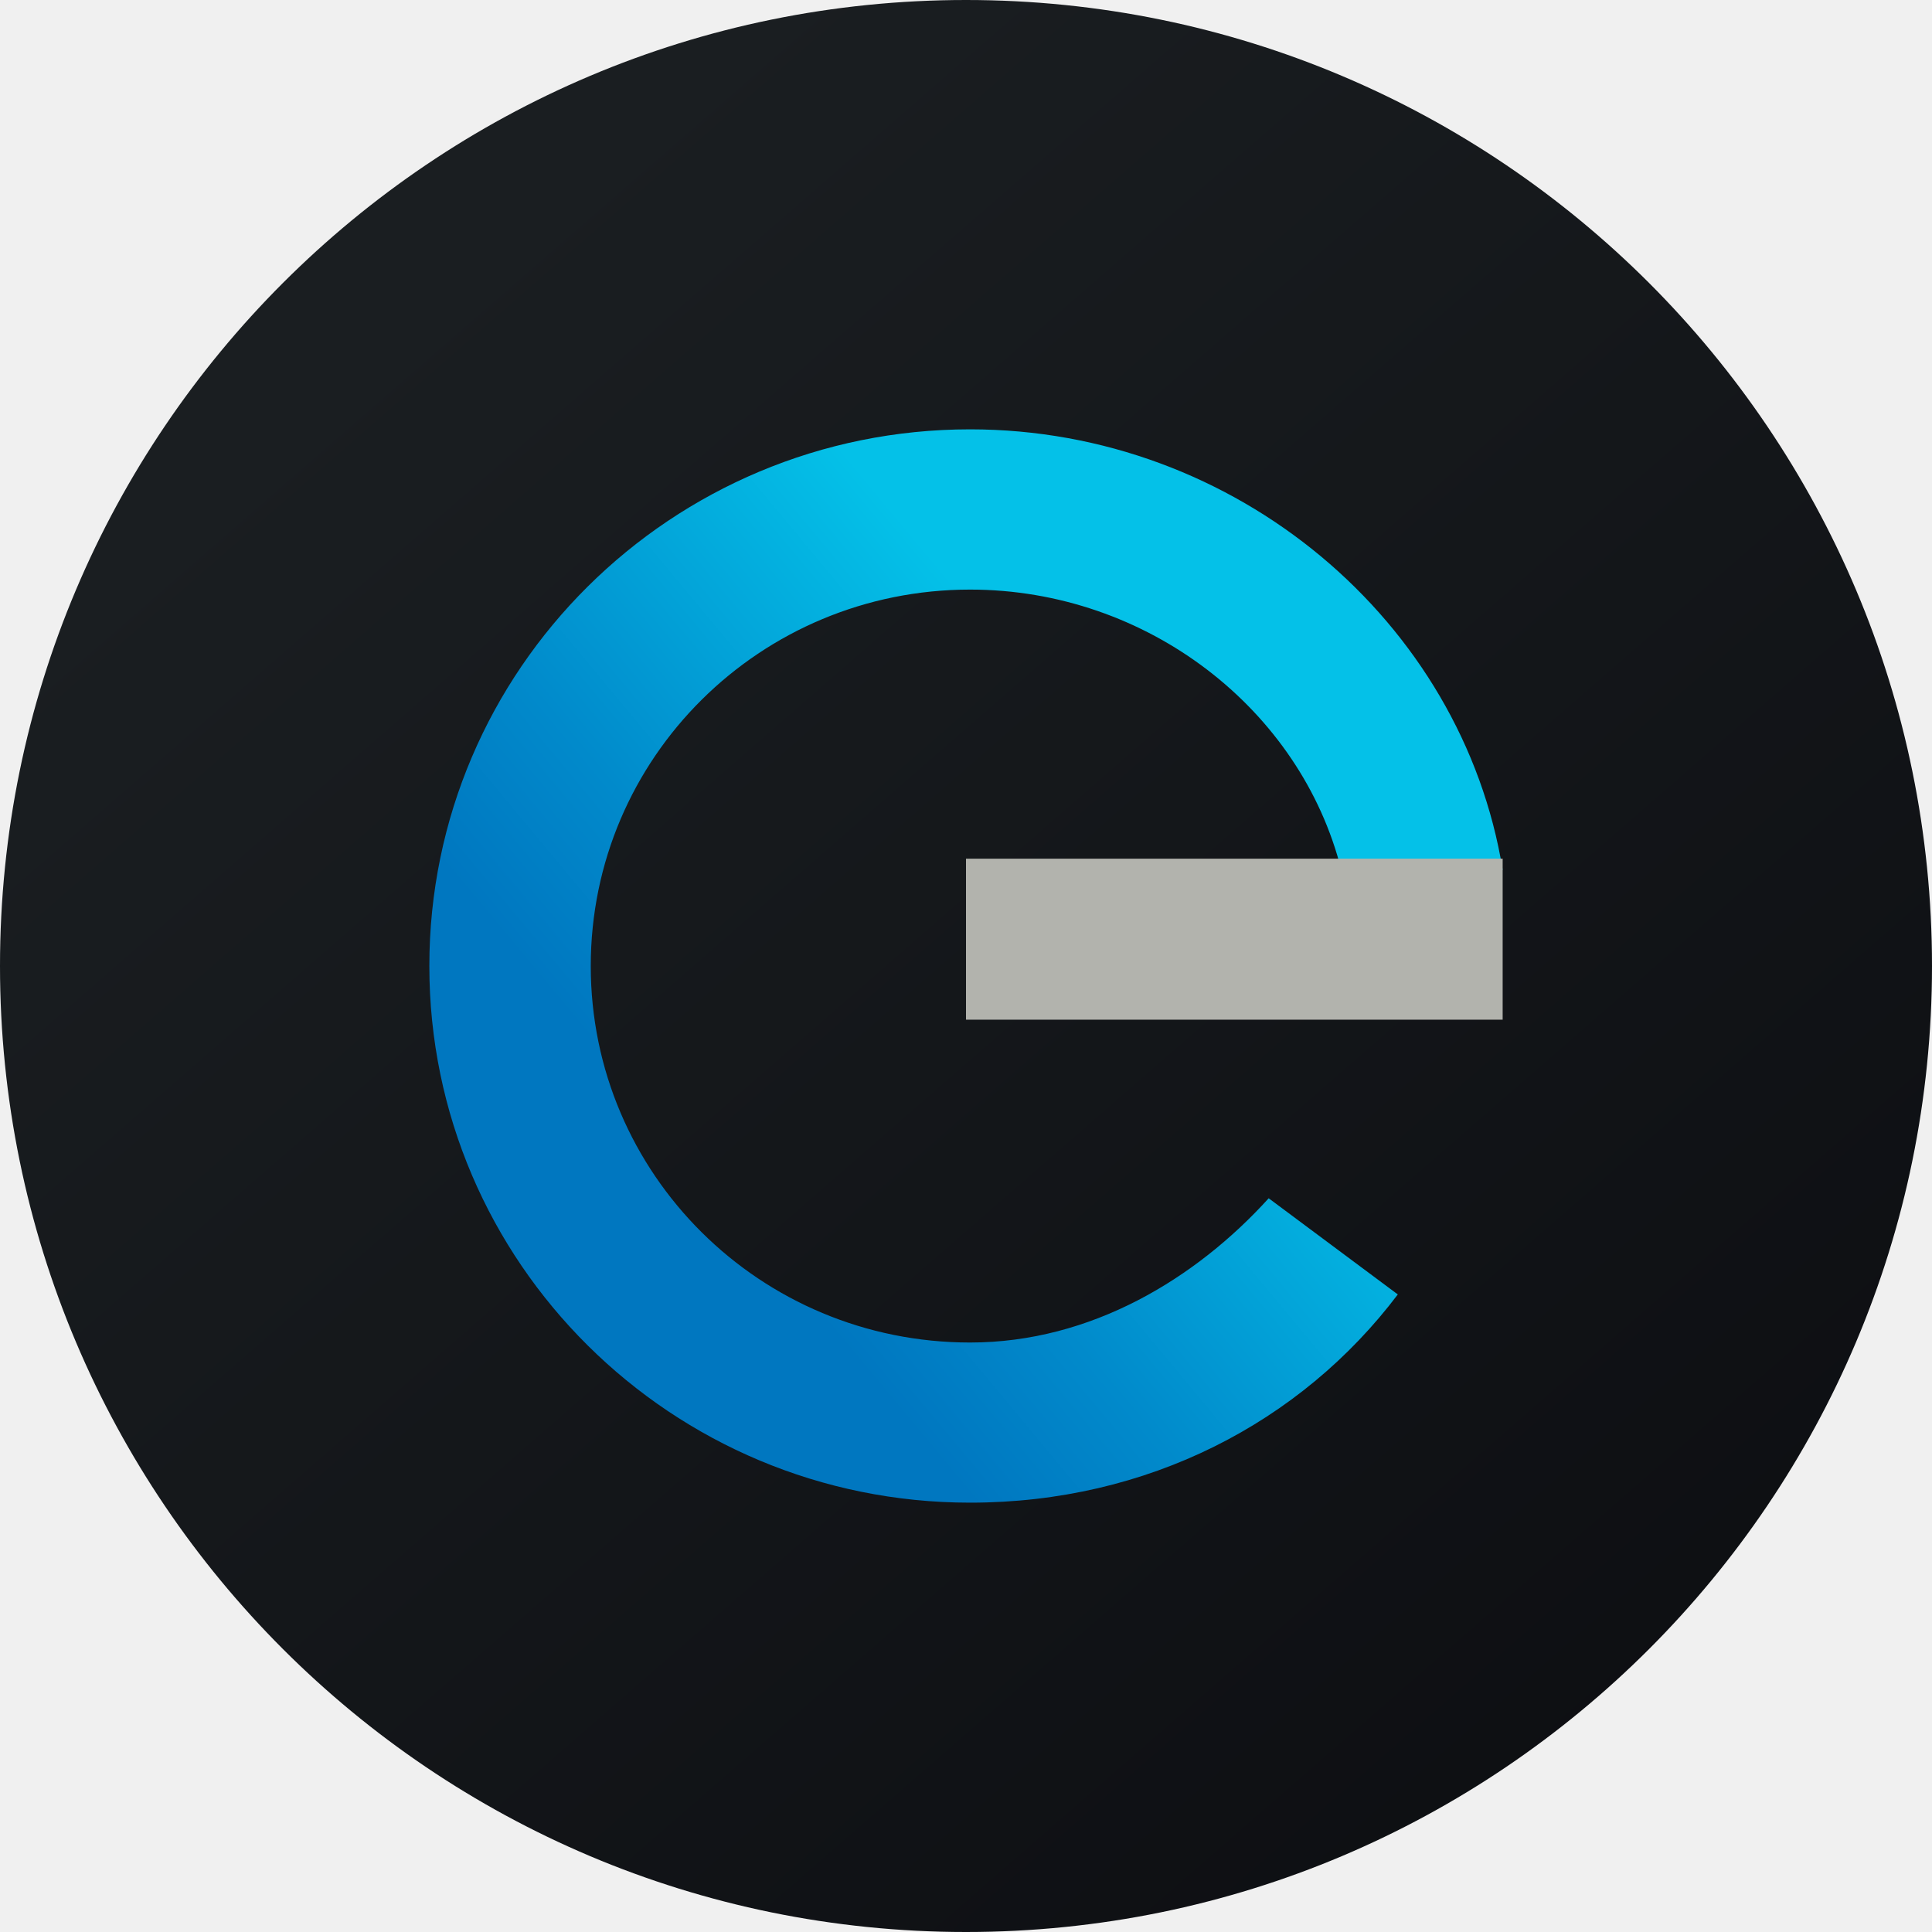
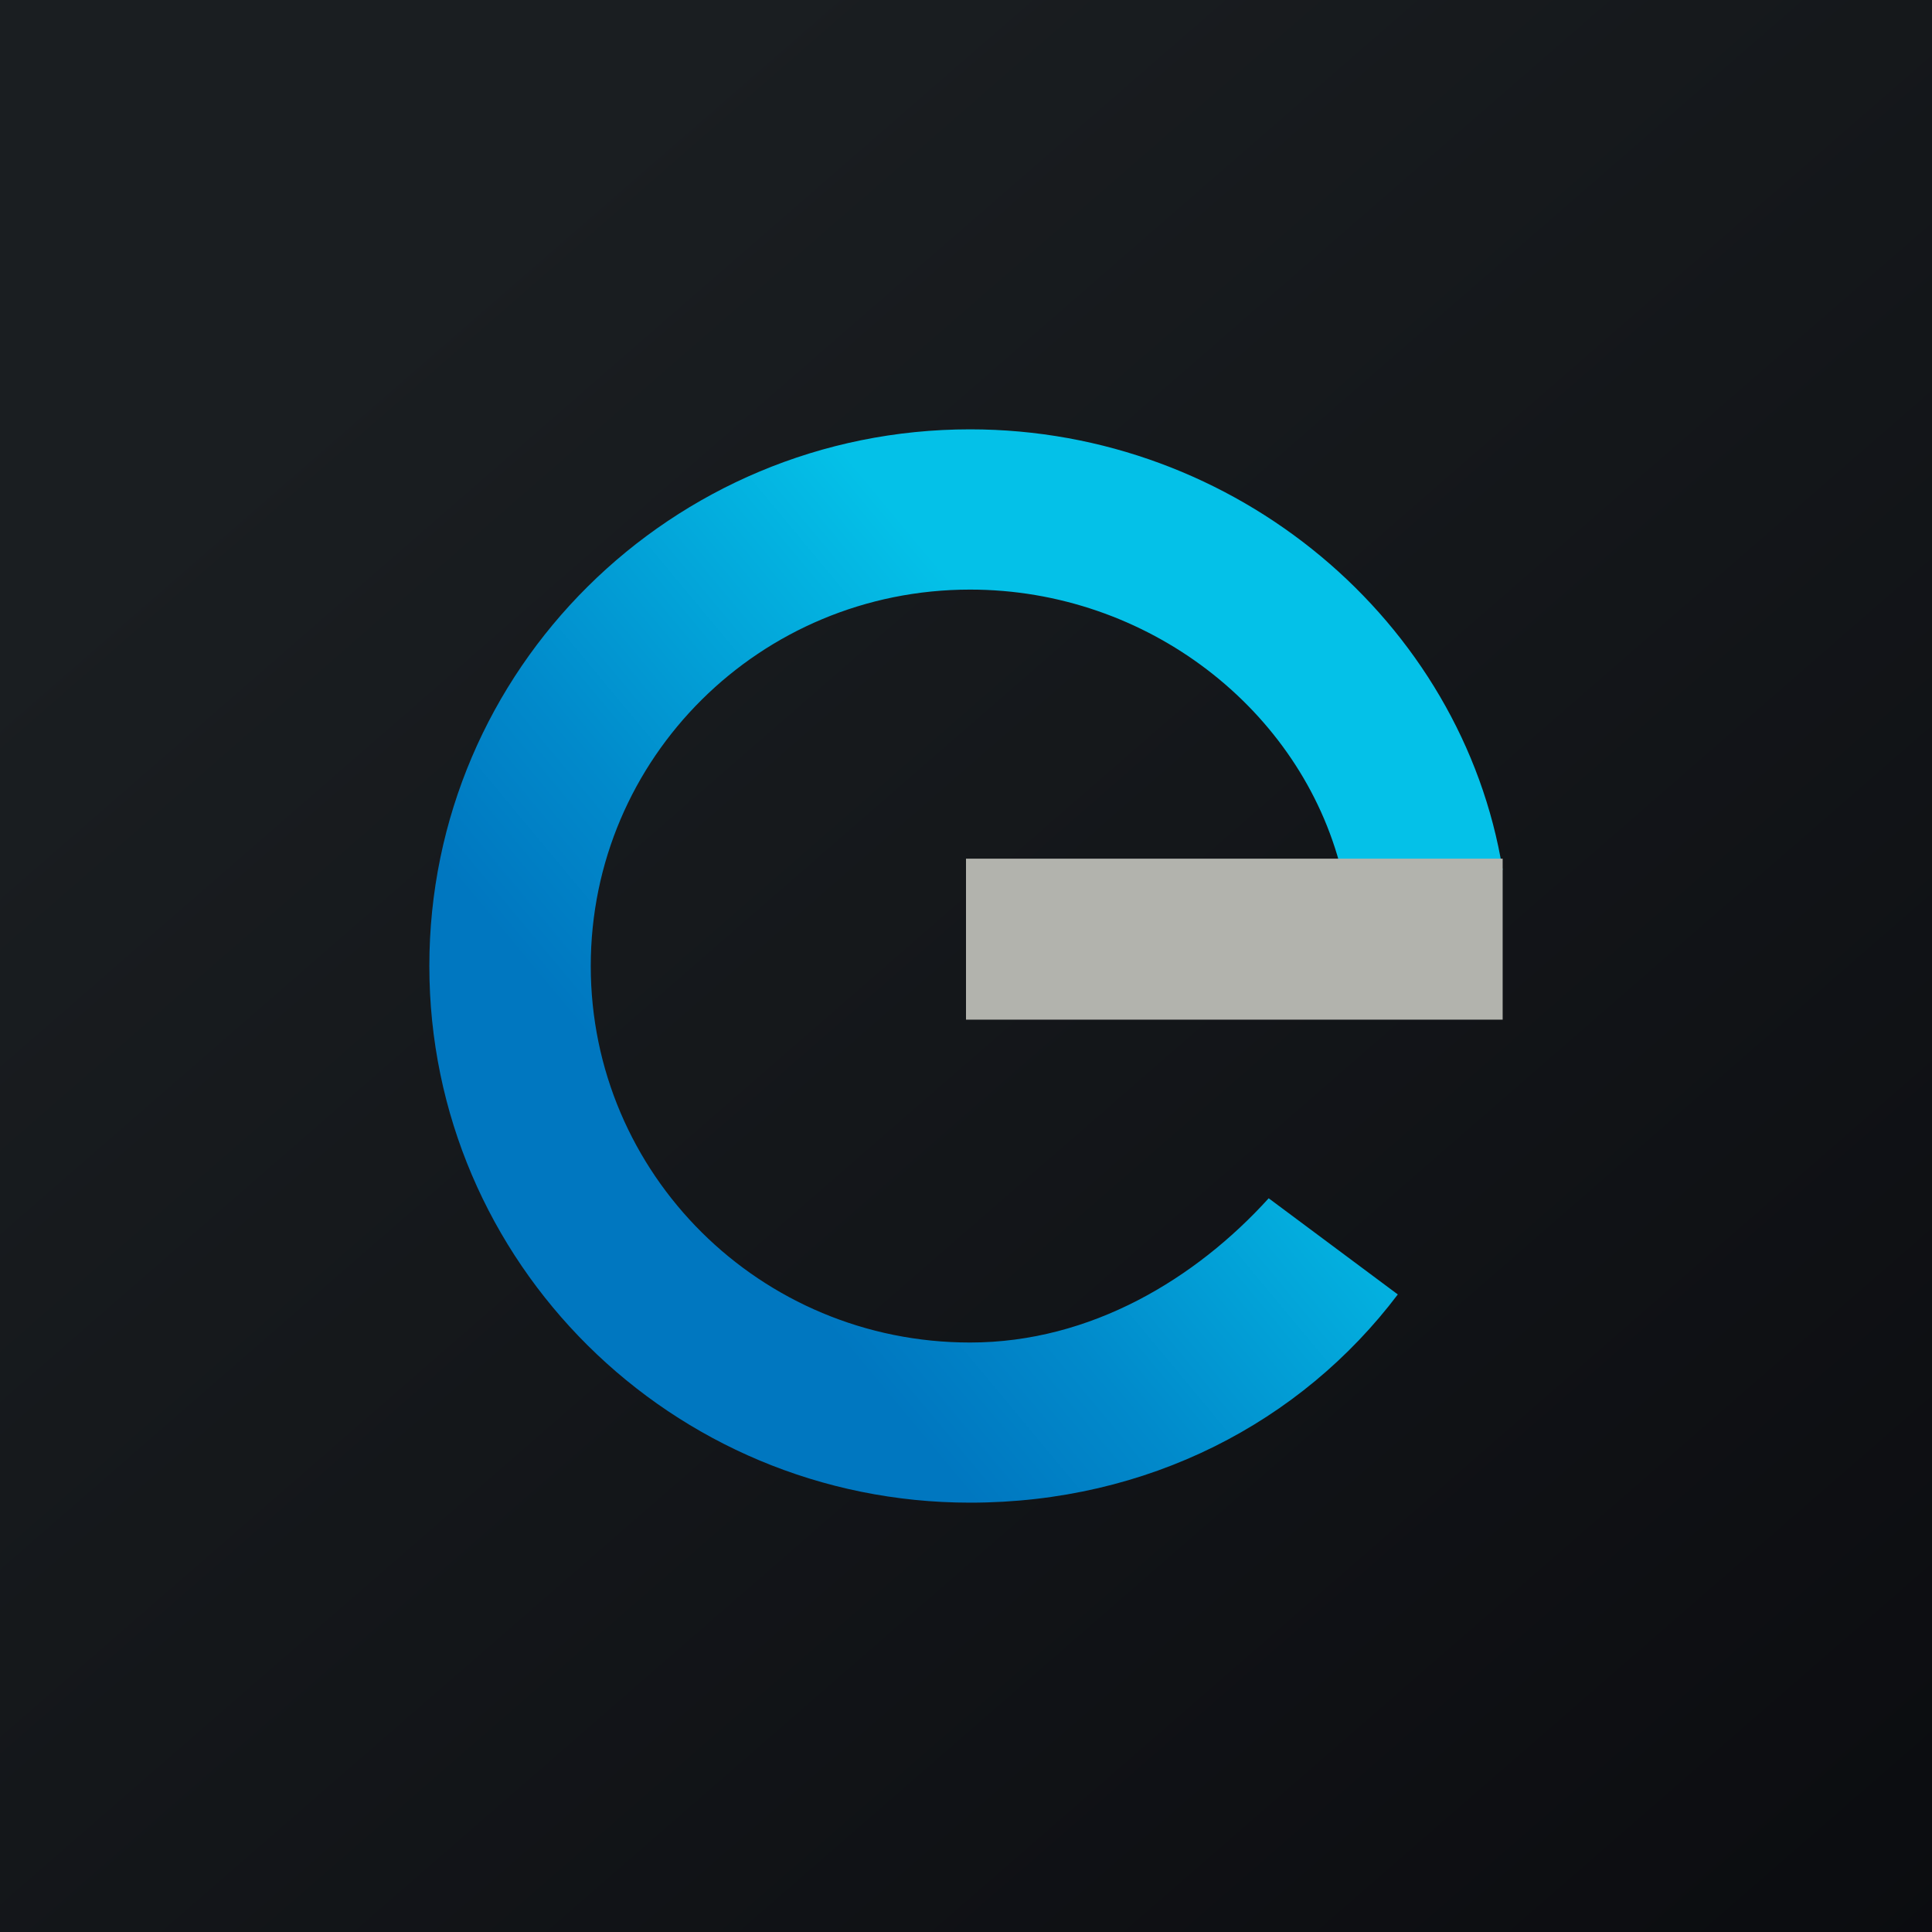
<svg xmlns="http://www.w3.org/2000/svg" preserveAspectRatio="none" overflow="visible" style="display: block;" width="88" height="88" viewBox="0 0 88 88" fill="none">
  <g id="iso-ele">
-     <g clip-path="url(#clip0_0_406)">
+     <g>
      <path id="Vector" d="M0 0H88V88H0V0Z" fill="url(#paint0_linear_0_406)" />
      <path id="Vector_2" d="M68.444 39.62C66.606 28.312 56.315 19.556 44.186 19.556C30.585 19.556 19.556 30.502 19.556 44C19.556 57.498 30.585 68.444 44.186 68.444C52.272 68.444 59.258 64.797 63.668 58.96L57.787 54.58C54.477 58.232 49.696 61.15 44.186 61.15C34.628 61.15 26.908 53.484 26.908 44C26.908 34.516 34.628 26.855 44.186 26.855C52.272 26.855 59.253 32.325 61.092 39.62H68.444Z" fill="url(#paint1_linear_0_406)" />
      <path id="Vector_3" d="M68.444 46.444H44V39.111H68.444V46.444Z" fill="#B2B3AD" />
    </g>
  </g>
  <defs>
    <linearGradient id="paint0_linear_0_406" x1="16.373" y1="15.263" x2="107.086" y2="119.455" gradientUnits="userSpaceOnUse">
      <stop stop-color="#1A1E21" />
      <stop offset="1" stop-color="#06060A" />
    </linearGradient>
    <linearGradient id="paint1_linear_0_406" x1="52.419" y1="37.014" x2="32.037" y2="53.973" gradientUnits="userSpaceOnUse">
      <stop offset="0.007" stop-color="#04C1E8" />
      <stop offset="0.057" stop-color="#04BDE6" />
      <stop offset="0.683" stop-color="#018ACB" />
      <stop offset="0.992" stop-color="#0077C0" />
    </linearGradient>
    <clipPath id="clip0_0_406">
      <path d="M0 44C0 19.7 19.7 0 44 0V0C68.3 0 88 19.7 88 44V44C88 68.3 68.3 88 44 88V88C19.7 88 0 68.3 0 44V44Z" fill="white" />
    </clipPath>
  </defs>
</svg>
